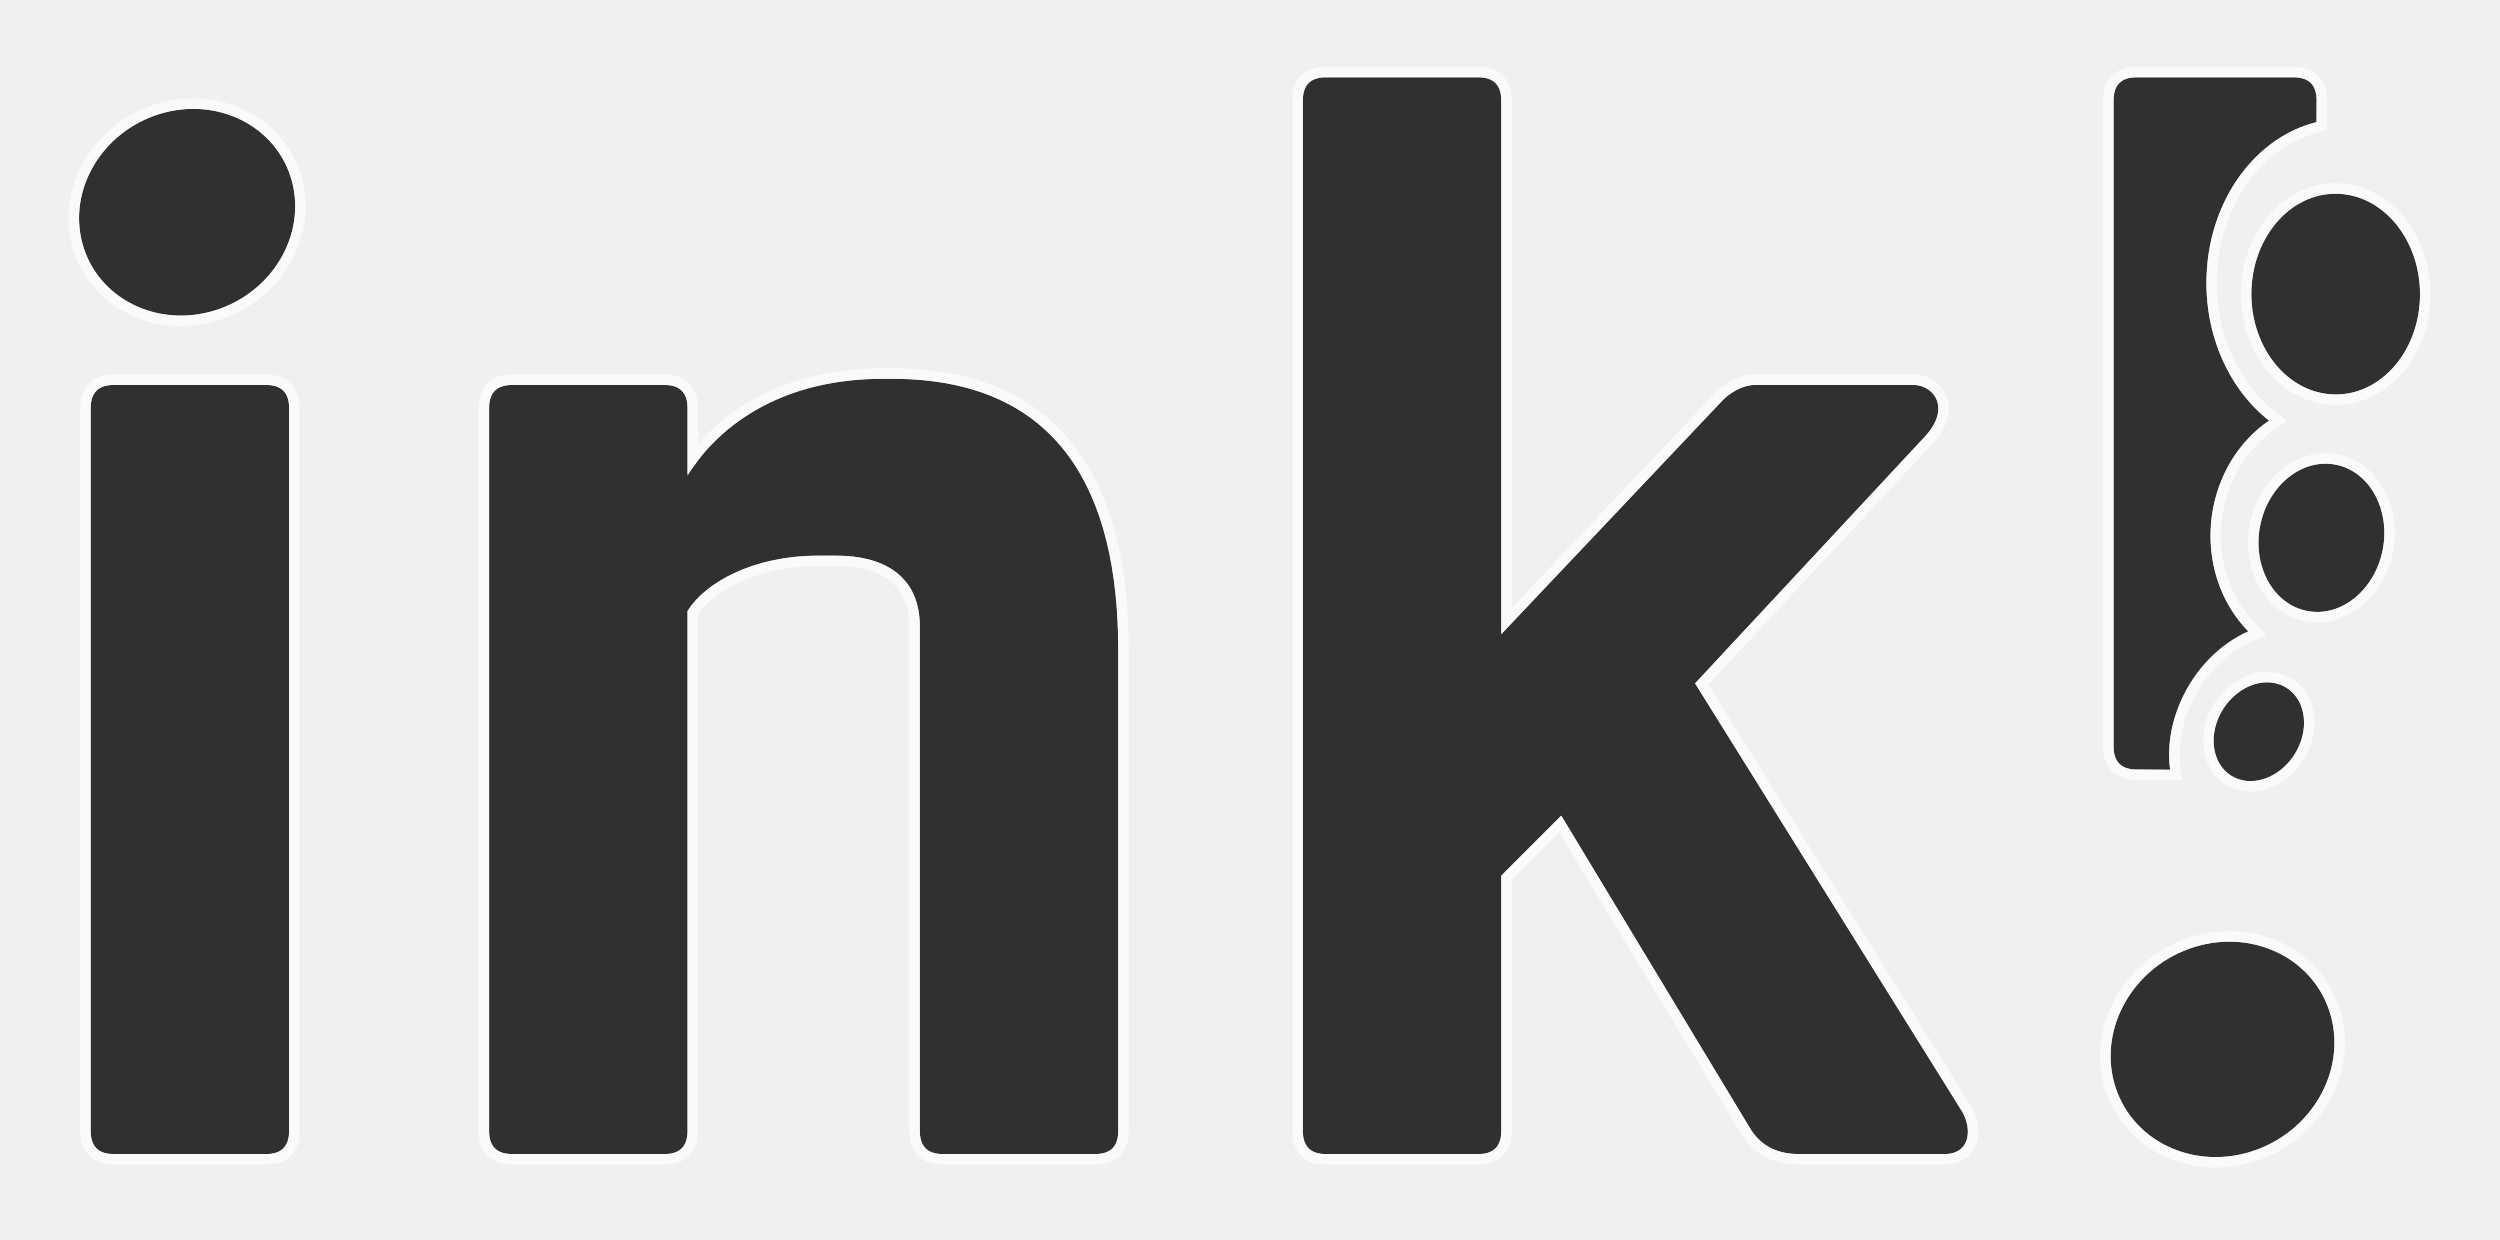
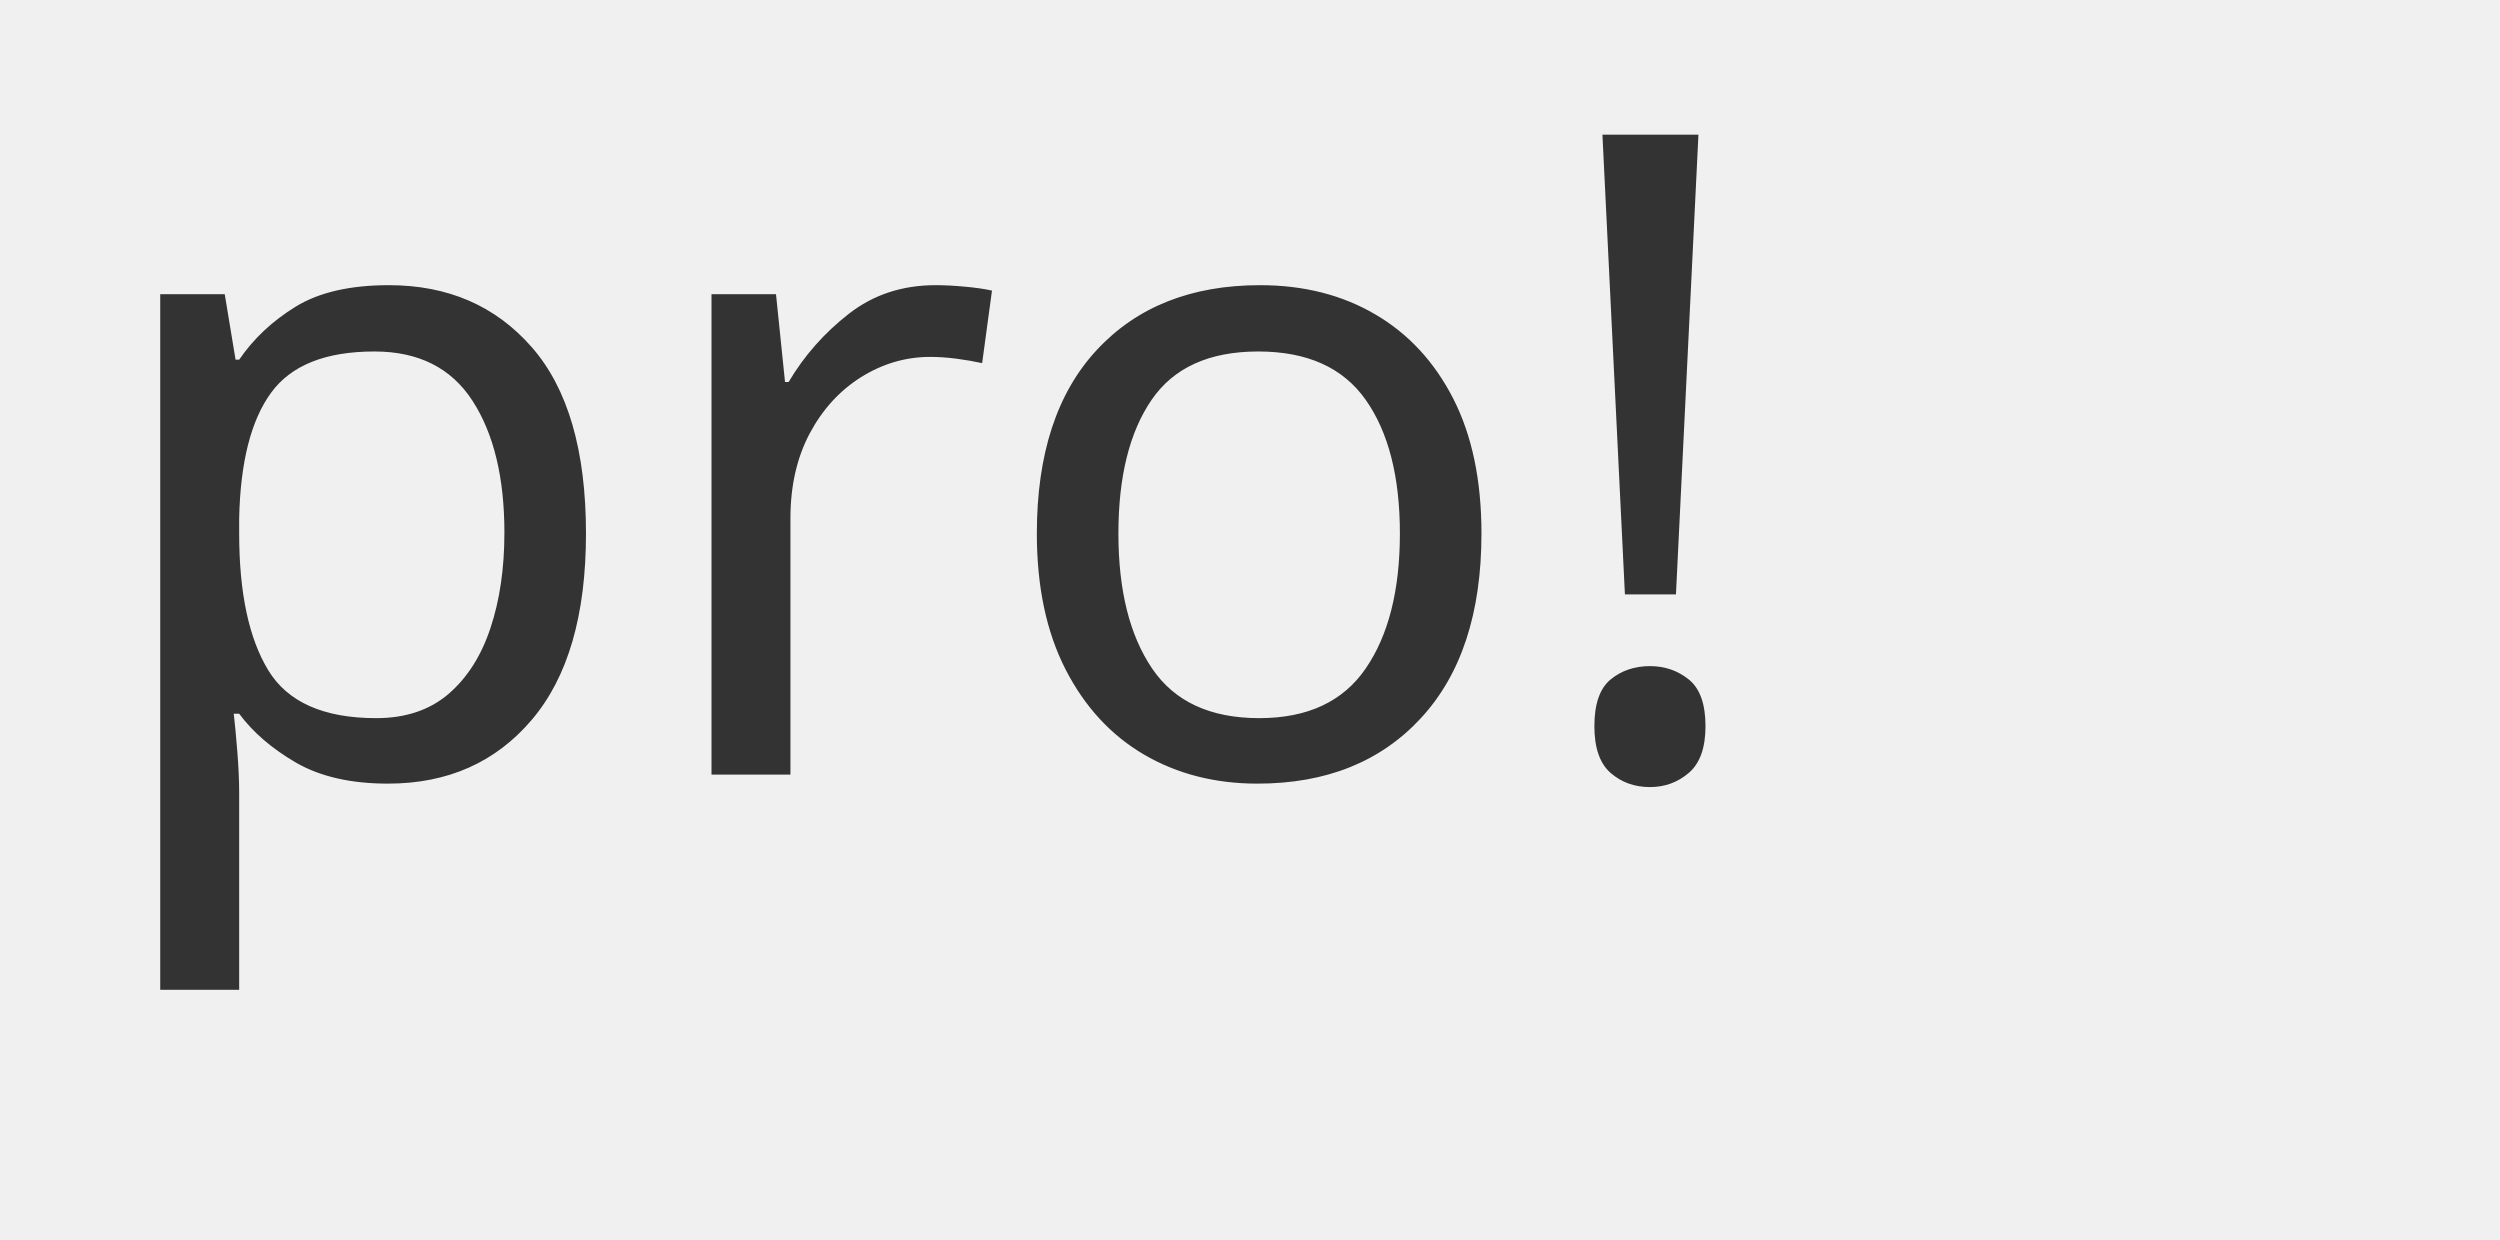
- <svg xmlns="http://www.w3.org/2000/svg" width="238" height="118" viewBox="0 0 238 118" fill="none">
-   <g opacity="0.8">
-     <path fill-rule="evenodd" clip-rule="evenodd" d="M208.389 90.329C202.78 92.359 199.658 98.296 201.421 103.579C203.184 108.862 209.17 111.503 214.779 109.473C220.389 107.443 223.511 101.506 221.747 96.223C219.984 90.94 213.998 88.299 208.389 90.329ZM25.328 36.647C26.792 36.647 27.524 37.38 27.524 38.844V107.672C27.524 109.136 26.792 109.868 25.328 109.868H10.83C9.365 109.868 8.633 109.136 8.633 107.672V38.844C8.633 37.38 9.365 36.647 10.83 36.647H25.328ZM84.93 36.062C100.892 36.062 106.457 46.898 106.457 61.835V107.672C106.457 109.136 105.724 109.868 104.26 109.868H89.762C88.298 109.868 87.566 109.136 87.566 107.672V59.639C87.566 54.66 83.905 52.902 79.658 52.902H77.9C71.603 52.902 67.064 55.538 65.453 58.174V107.672C65.453 109.136 64.721 109.868 63.256 109.868H48.758C47.294 109.868 46.562 109.136 46.562 107.672V38.844C46.562 37.38 47.294 36.647 48.758 36.647H63.256C64.721 36.647 65.453 37.38 65.453 38.844V45.287C67.649 41.626 73.214 36.062 84.051 36.062H84.93ZM140.724 7.359C142.189 7.359 142.921 8.091 142.921 9.555V60.371L163.715 38.405C164.594 37.38 165.912 36.647 167.084 36.647H182.167C184.071 36.647 185.828 38.844 183.192 41.626L161.372 65.057L186.853 105.914C187.732 107.525 187.585 109.868 185.096 109.868H171.33C169.427 109.868 167.669 109.283 166.498 107.232L148.632 77.651L142.921 83.362V107.672C142.921 109.136 142.189 109.868 140.724 109.868H126.226C124.762 109.868 124.03 109.136 124.03 107.672V9.555C124.03 8.091 124.762 7.359 126.226 7.359L140.724 7.359ZM15.237 10.838C9.74 12.5 6.432 18.047 7.855 23.217C9.277 28.387 14.896 31.235 20.393 29.572C25.89 27.91 29.198 22.364 27.775 17.194C26.353 12.024 20.735 9.176 15.237 10.838Z" fill="black" />
-     <path d="M25.328 36.147H25.328H10.83H10.83C10.021 36.147 9.322 36.35 8.829 36.843C8.336 37.336 8.133 38.035 8.133 38.844V107.672C8.133 108.481 8.336 109.18 8.829 109.673C9.322 110.166 10.021 110.368 10.83 110.368H25.328C26.137 110.368 26.836 110.166 27.329 109.673C27.822 109.18 28.024 108.481 28.024 107.672V38.844C28.024 38.035 27.822 37.336 27.329 36.843C26.836 36.35 26.137 36.147 25.328 36.147ZM187.292 105.675L187.285 105.662L187.278 105.65L161.999 65.118L183.555 41.97C183.556 41.97 183.556 41.969 183.557 41.969C184.952 40.495 185.29 39.053 184.848 37.913C184.417 36.799 183.298 36.147 182.167 36.147H167.084C165.731 36.147 164.289 36.972 163.344 38.07L143.421 59.115V9.555C143.421 8.746 143.218 8.047 142.725 7.555C142.232 7.062 141.533 6.859 140.724 6.859H126.226C125.417 6.859 124.718 7.062 124.225 7.555C123.732 8.047 123.53 8.746 123.53 9.555V107.672C123.53 108.481 123.732 109.18 124.225 109.673C124.718 110.166 125.417 110.368 126.226 110.368H140.724C141.533 110.368 142.232 110.166 142.725 109.673C143.218 109.18 143.421 108.481 143.421 107.672V83.569L148.534 78.456L166.064 107.48C166.065 107.482 166.066 107.484 166.067 107.486C166.698 108.589 167.502 109.319 168.42 109.768C169.333 110.215 170.33 110.368 171.33 110.368H185.096C185.797 110.368 186.379 110.203 186.831 109.887C187.285 109.569 187.569 109.126 187.716 108.64C188.004 107.689 187.775 106.561 187.292 105.675ZM15.093 10.36L15.237 10.838L15.093 10.36C9.366 12.091 5.87 17.889 7.373 23.349L7.373 23.35C8.879 28.822 14.804 31.785 20.538 30.051C26.264 28.32 29.76 22.522 28.258 17.061C26.752 11.588 20.826 8.626 15.093 10.36ZM208.219 89.859C202.384 91.971 199.088 98.168 200.947 103.738C202.81 109.319 209.108 112.058 214.95 109.944C220.784 107.832 224.081 101.634 222.222 96.065C220.359 90.484 214.06 87.745 208.219 89.859ZM106.957 61.835C106.957 54.319 105.559 47.75 102.081 43.05C98.582 38.321 93.036 35.562 84.93 35.562H84.051C74.289 35.562 68.689 40.005 65.953 43.653V38.844C65.953 38.035 65.75 37.336 65.257 36.843C64.764 36.35 64.066 36.147 63.256 36.147H48.758C47.949 36.147 47.25 36.35 46.757 36.843C46.264 37.336 46.062 38.035 46.062 38.844V107.672C46.062 108.481 46.264 109.18 46.757 109.673C47.25 110.166 47.949 110.368 48.758 110.368H63.256C64.066 110.368 64.764 110.166 65.257 109.673C65.75 109.18 65.953 108.481 65.953 107.672V58.318C67.51 55.912 71.814 53.402 77.9 53.402H79.658C81.724 53.402 83.581 53.832 84.908 54.806C86.211 55.763 87.066 57.288 87.066 59.639V107.672C87.066 108.481 87.268 109.18 87.761 109.673C88.254 110.166 88.953 110.368 89.762 110.368H104.26C105.069 110.368 105.768 110.166 106.261 109.673C106.754 109.18 106.957 108.481 106.957 107.672V61.835Z" stroke="white" stroke-opacity="0.8" />
-   </g>
-   <g opacity="0.8">
-     <path fill-rule="evenodd" clip-rule="evenodd" d="M206.599 73.281L203.408 73.258C201.944 73.258 201.212 72.526 201.212 71.061V9.555C201.212 8.091 201.944 7.359 203.408 7.359H218.345C219.81 7.359 220.542 8.091 220.542 9.555L220.533 11.631C214.852 13.015 210.429 18.803 210.075 26.021C209.791 31.819 212.204 37.07 216.018 40.041C213.177 41.975 211.088 45.24 210.565 49.15C209.995 53.408 211.412 57.441 214.042 60.108C211.388 61.273 208.971 63.654 207.595 66.793C206.623 69.012 206.319 71.273 206.599 73.281Z" fill="black" />
-     <path d="M206.596 73.781L207.174 73.786L207.095 73.213C206.828 71.302 207.115 69.135 208.053 66.994C209.381 63.962 211.711 61.677 214.243 60.566L214.908 60.274L214.398 59.757C211.881 57.204 210.51 53.326 211.06 49.216L210.565 49.15L211.06 49.216C211.565 45.443 213.579 42.306 216.3 40.455L216.867 40.069L216.326 39.647C212.652 36.785 210.297 31.696 210.575 26.046C210.92 19.002 215.229 13.438 220.651 12.117L221.031 12.024L221.033 11.633L221.042 9.558V9.555C221.042 8.746 220.839 8.047 220.346 7.555C219.853 7.062 219.155 6.859 218.345 6.859H203.408C202.599 6.859 201.9 7.062 201.407 7.555C200.914 8.047 200.712 8.746 200.712 9.555V71.061C200.712 71.871 200.914 72.569 201.407 73.062C201.9 73.555 202.598 73.758 203.407 73.758C203.407 73.758 203.408 73.758 203.408 73.758L206.596 73.781Z" stroke="white" stroke-opacity="0.8" />
-   </g>
-   <g opacity="0.8">
-     <path fill-rule="evenodd" clip-rule="evenodd" d="M211.209 68.307C210.12 70.792 210.953 73.416 213.068 74.163C215.182 74.91 217.783 73.499 218.872 71.014C219.961 68.528 219.128 65.904 217.013 65.157C214.899 64.41 212.298 65.821 211.209 68.307ZM215.153 50.111C214.426 53.959 216.455 57.571 219.681 58.172C222.907 58.774 226.117 56.138 226.844 52.291C227.571 48.443 225.542 44.83 222.315 44.229C219.089 43.627 215.88 46.263 215.153 50.111ZM214.342 27.432C214.084 32.697 217.466 37.226 221.89 37.538C226.314 37.851 230.116 33.831 230.374 28.566C230.632 23.301 227.25 18.772 222.826 18.459C218.402 18.147 214.6 22.167 214.342 27.432Z" fill="black" />
-     <path d="M219.33 71.214L218.872 71.014L219.33 71.214C220.494 68.558 219.658 65.561 217.18 64.685C214.746 63.826 211.911 65.457 210.751 68.106H210.751C209.587 70.762 210.423 73.759 212.901 74.635C215.335 75.494 218.17 73.863 219.33 71.214ZM222.407 43.737L222.407 43.737C218.832 43.071 215.423 45.984 214.661 50.018C213.899 54.052 216.013 57.997 219.589 58.664C223.164 59.331 226.573 56.417 227.335 52.383C228.097 48.349 225.983 44.404 222.407 43.737ZM213.843 27.408L213.843 27.408C213.575 32.863 217.085 37.7 221.855 38.037C226.639 38.375 230.606 34.048 230.873 28.59C231.141 23.135 227.631 18.298 222.861 17.961L222.861 17.961C218.077 17.622 214.11 21.95 213.843 27.408Z" stroke="white" stroke-opacity="0.8" />
-   </g>
+ <svg xmlns="http://www.w3.org/2000/svg" width="238" height="118" viewBox="0 0 238 118" fill="none" version="1.1" id="svg92">
+   <defs id="defs96" />
+   <text xml:space="preserve" style="font-size:85.333px;line-height:1.25;font-family:'Vast Shadow';-inkscape-font-specification:'Vast Shadow'" x="8.005" y="73.745" id="text106">
+     <tspan id="tspan104" x="8.005" y="73.745" style="font-size:85.333px;fill:#333333">pro!</tspan>
+   </text>
</svg>
